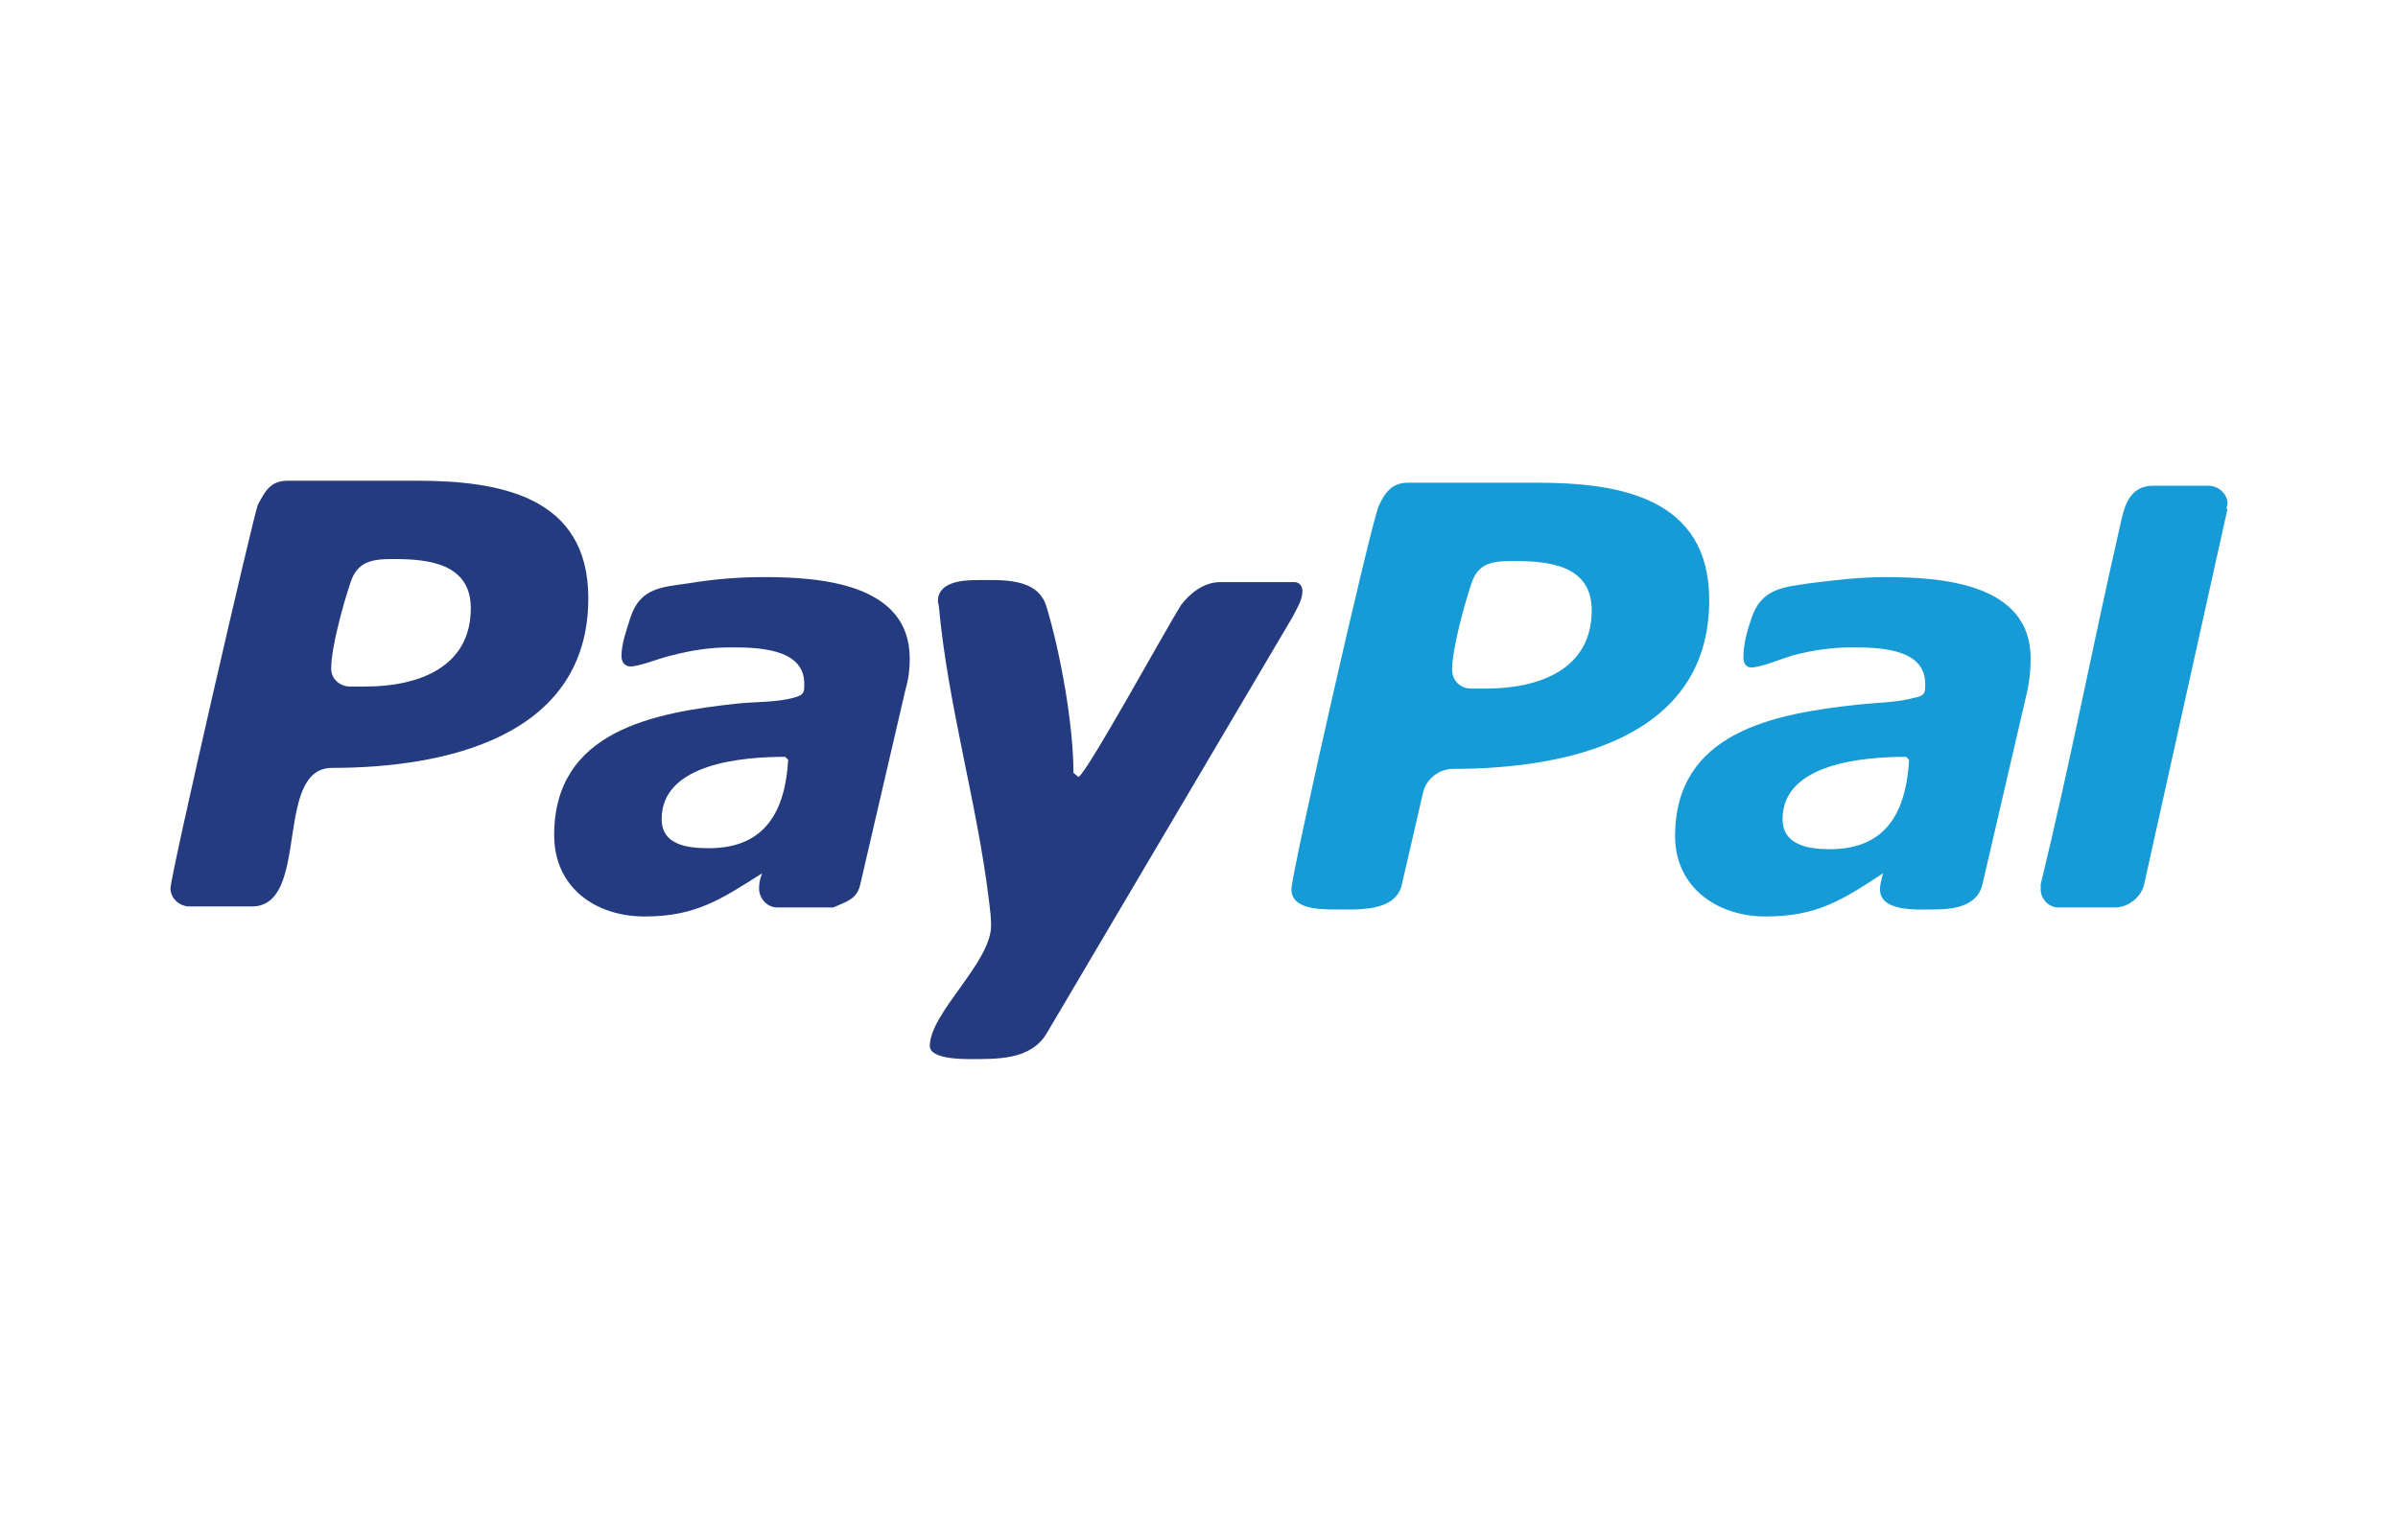
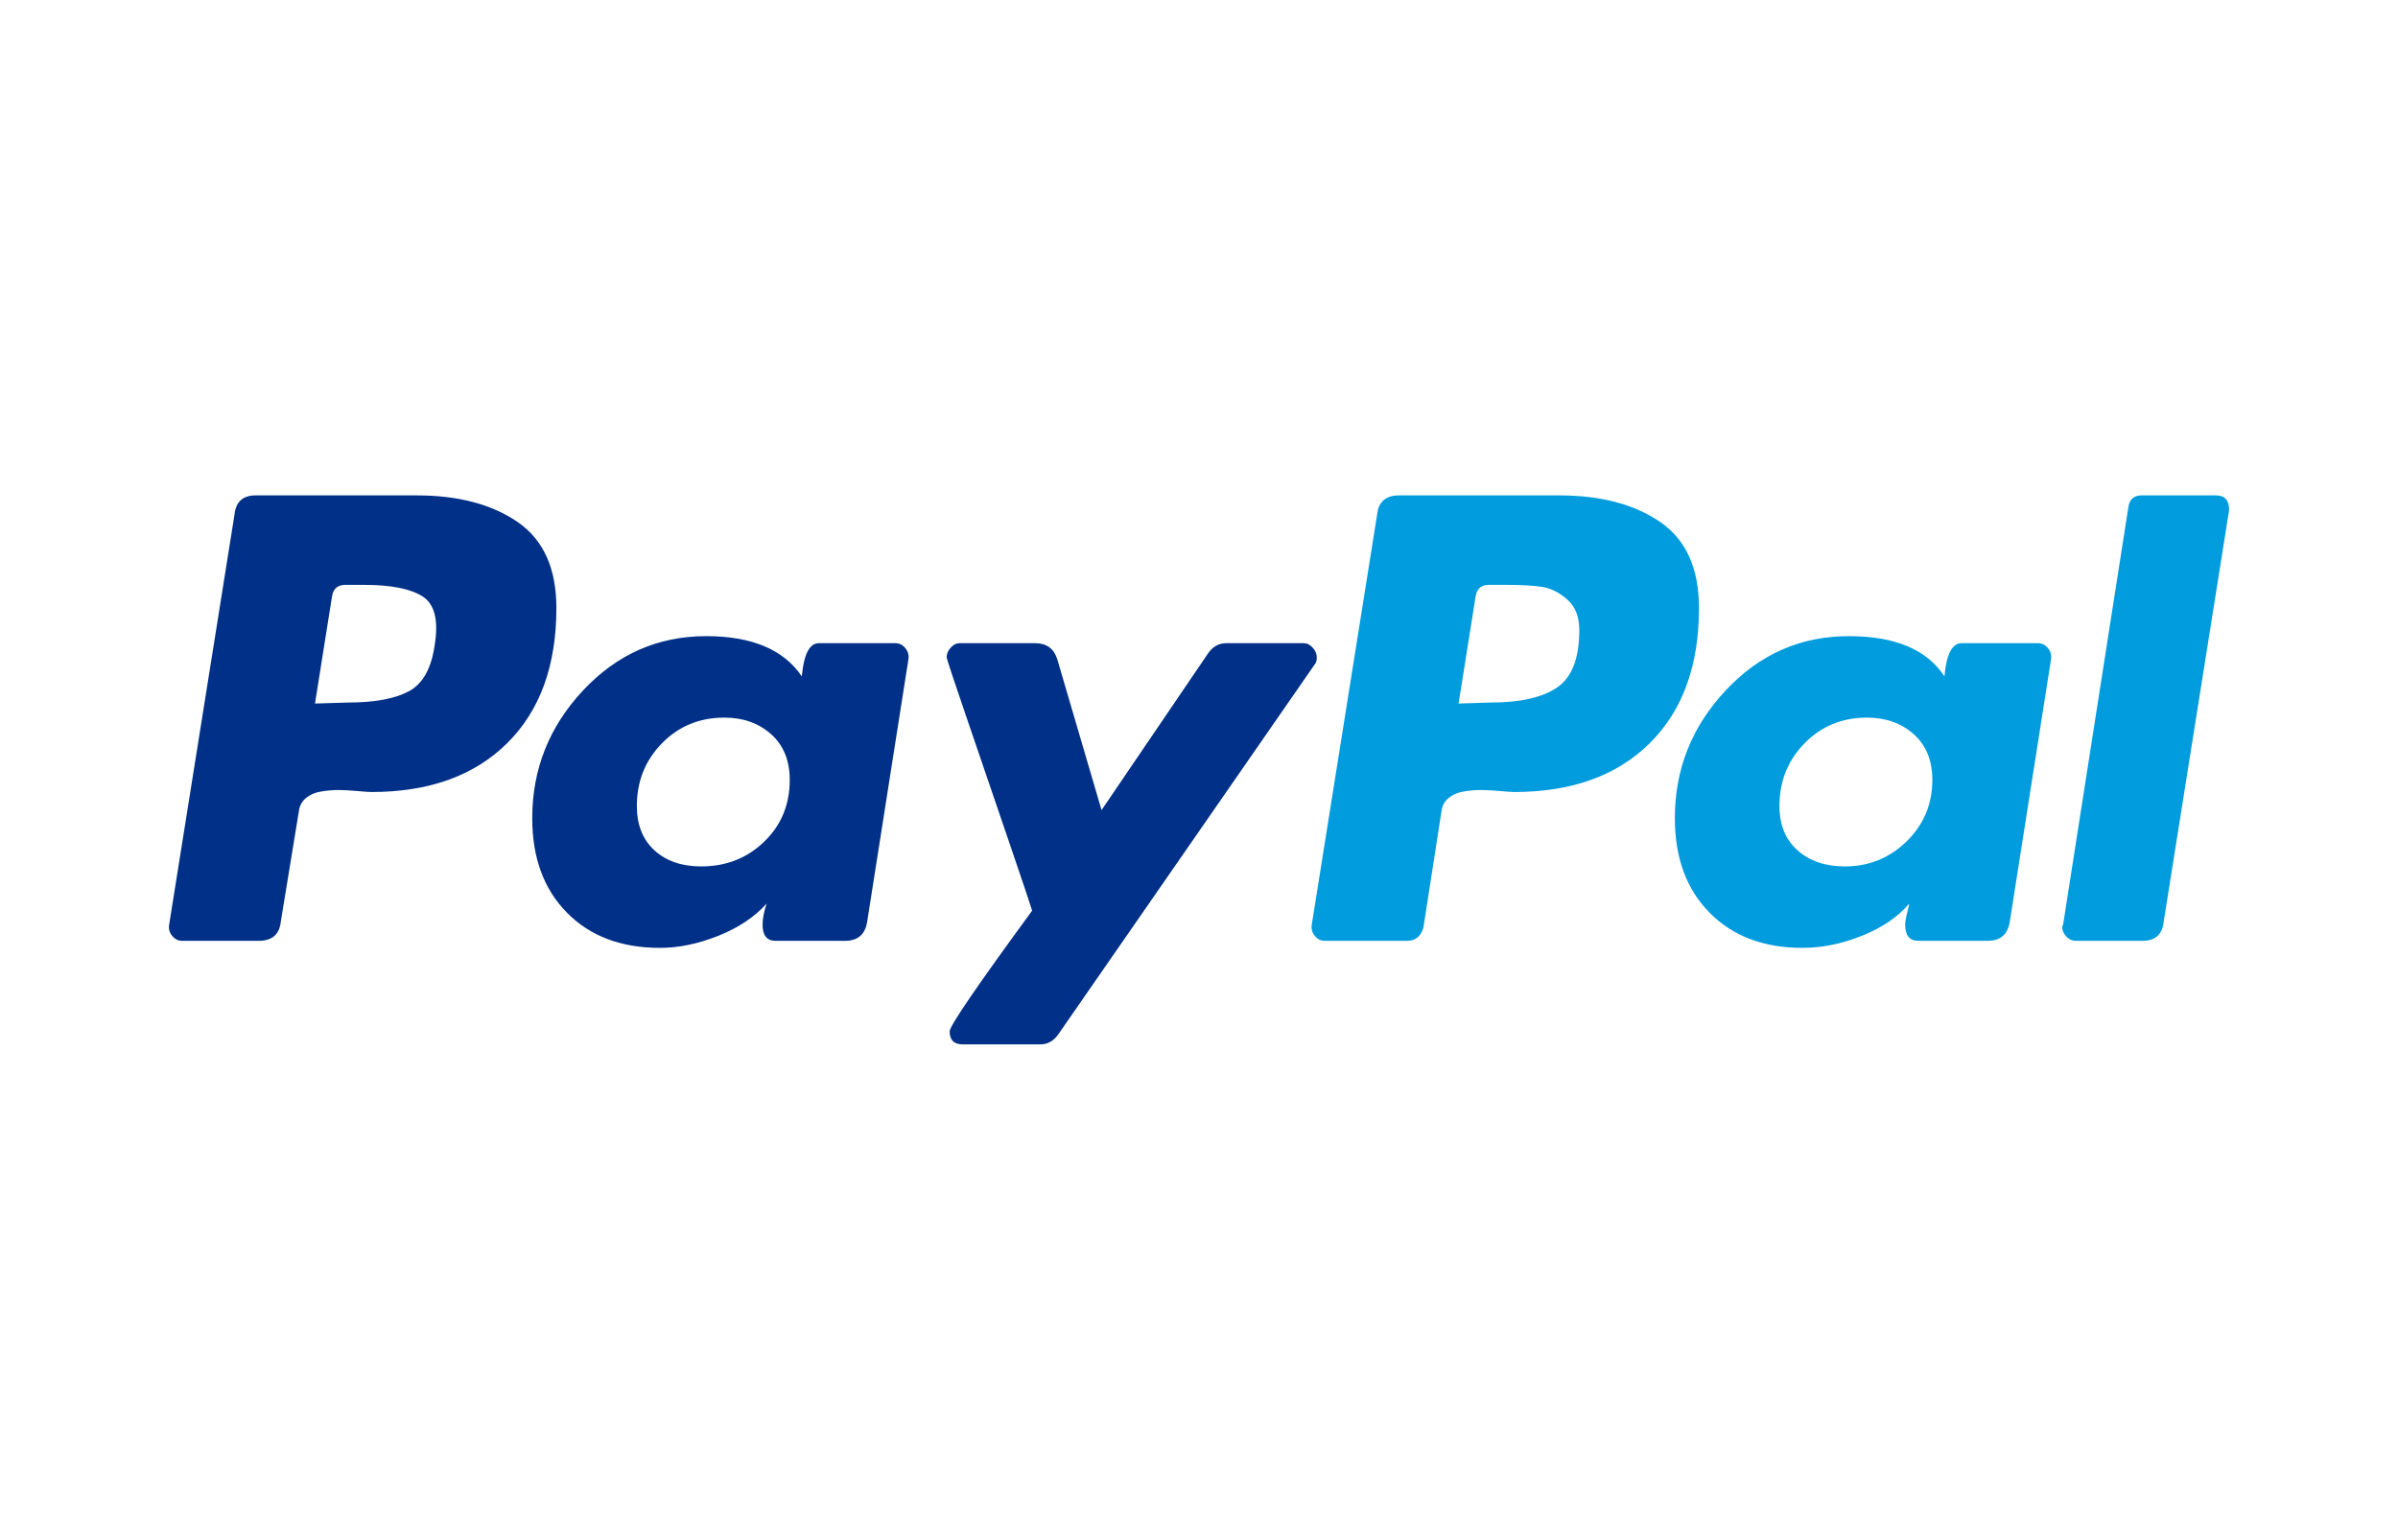
<svg xmlns="http://www.w3.org/2000/svg" version="1.1" id="Layer_1" x="0px" y="0px" width="780px" height="501px" viewBox="0 0 780 501" enable-background="new 0 0 780 501" xml:space="preserve">
  <g>
-     <path fill="#253B80" d="M248.536,187.772c-8.167,0-16.335,0.653-24.177,1.96c-8.82,1.307-16.01,1.307-19.274,11.107   c-1.308,4.248-2.94,8.495-2.94,12.742c0,1.634,0.979,3.268,2.94,3.268c2.938,0,10.127-2.94,13.395-3.594   c6.207-1.634,12.414-2.614,18.949-2.614c8.167,0,24.176,0,24.176,11.762c0,2.939,0,3.594-3.267,4.574   c-5.881,1.633-12.742,1.306-18.623,1.959c-27.116,2.941-59.46,8.821-59.46,42.798c0,16.988,13.395,26.463,29.404,26.463   c16.66,0,24.827-5.555,38.224-14.049c-0.653,1.635-0.98,3.268-0.98,4.901c0,3.267,2.614,6.207,5.882,6.207h18.295   c4.248-1.96,7.842-2.614,8.821-7.842l14.701-63.38c0.98-3.267,1.308-6.534,1.308-9.801   C295.908,189.732,266.506,187.772,248.536,187.772z M230.568,275.98c-6.86,0-15.354-0.979-15.354-9.475   c0-18.296,26.79-20.255,40.185-20.255l0.98,0.979C255.397,263.566,249.19,275.98,230.568,275.98z" />
-     <path fill="#253B80" d="M135.496,156.408H93.678c-5.882,0-7.515,3.594-9.802,7.841c-1.308,2.94-28.423,120.554-28.423,124.802   c0,3.268,2.939,5.881,6.207,5.881h20.256c19.275,0,6.859-45.086,26.138-45.086c36.264,0,83.309-9.801,83.309-55.213   C191.363,161.309,162.286,156.408,135.496,156.408z M118.835,223.382h-4.901c-3.268,0-6.208-2.287-6.208-5.88   c0-6.861,3.921-20.909,6.208-27.77c2.286-7.188,7.188-7.841,14.048-7.841c11.108,0,25.156,1.306,25.156,16.008   C153.138,217.502,135.496,223.382,118.835,223.382z" />
-     <path fill="#179BD7" d="M718.34,158.042h-17.97c-7.842,0-9.475,6.861-10.78,13.068c-8.822,38.551-16.336,77.755-25.813,116.632   v1.635c0,2.939,2.289,5.555,5.229,5.881h18.948c4.246,0,8.494-3.268,9.476-7.516l27.117-122.187h-0.328l0.328-1.633   C724.547,160.655,721.606,158.042,718.34,158.042z" />
-     <path fill="#179BD7" d="M613.141,187.772c-8.17,0-16.336,0.98-24.178,1.96c-8.82,1.307-16.009,1.634-19.275,11.435   c-1.307,3.92-2.613,8.167-2.613,12.742c0,1.633,0.652,3.267,2.613,3.267c2.941,0,10.129-2.94,13.396-3.92   c6.204-1.634,12.739-2.614,18.946-2.614c8.168,0,24.177,0,24.177,11.762c0,2.939,0,3.92-3.267,4.574   c-5.881,1.633-12.742,1.633-18.623,2.286c-27.117,2.94-59.459,8.82-59.459,42.798c0,16.66,13.722,26.136,29.402,26.136   c16.662,0,24.83-5.228,38.225-14.048c-0.326,1.634-0.979,3.267-0.979,5.228c0,7.515,12.742,6.534,17.643,6.534   c6.207,0,14.047-0.98,15.682-8.169l14.701-63.379c0.654-3.268,0.98-6.861,0.98-10.128   C660.512,189.732,631.436,187.772,613.141,187.772z M595.17,276.309c-6.861,0-15.354-1.308-15.354-9.802   c0-18.296,26.789-20.255,40.185-20.255l0.979,0.98C620,263.895,613.793,276.309,595.17,276.309z" />
-     <path fill="#179BD7" d="M500.098,157.061h-42.146c-5.227,0-7.512,3.267-9.473,7.514c-2.615,5.881-28.424,119.573-28.424,124.802   c0,6.534,9.475,6.534,14.049,6.534c7.188,0,19.928,0.979,21.889-8.169l6.859-29.729c0.98-4.574,5.229-7.842,9.803-7.842   c36.265,0,83.31-9.473,83.31-54.886C555.965,161.961,526.891,157.061,500.098,157.061z M483.438,224.036h-4.9   c-3.594,0-6.209-2.614-6.209-6.208c0-6.534,3.922-20.909,6.209-27.77c2.287-7.187,7.188-7.514,14.05-7.514   c11.106,0,25.153,1.307,25.153,16.008C517.74,218.155,500.098,224.036,483.438,224.036z" />
-     <path fill="#253B80" d="M423.651,192.345c0-1.633-0.979-2.94-2.613-2.94h-24.176c-5.229,0-9.802,3.594-12.742,7.514   c-4.573,7.188-30.711,54.888-33.323,55.867l-1.634-1.308c0-15.682-4.248-39.205-8.821-54.232   c-2.939-9.474-14.701-8.494-22.869-8.494c-4.573,0-12.414,0.653-12.414,6.861l0.326,1.633   c2.939,32.344,12.415,63.707,16.336,96.052c0.326,2.613,0.652,5.228,0.652,7.841c0,12.088-19.93,28.424-19.93,39.204   c0,4.247,10.455,4.247,13.069,4.247c8.82,0,19.602,0.327,24.828-8.168l80.045-135.583   C421.69,198.226,423.651,195.286,423.651,192.345z" />
+     <path fill="#003087" d="M168.379,169.853c-8.399-5.774-19.359-8.668-32.88-8.668H83.153c-4.145,0-6.435,2.073-6.87,6.215   L55.018,300.883c-0.221,1.311,0.107,2.51,0.981,3.6c0.869,1.092,1.962,1.635,3.271,1.635h24.864c4.361,0,6.758-2.068,7.198-6.215   l5.888-35.986c0.215-1.744,0.982-3.162,2.291-4.254c1.308-1.09,2.944-1.803,4.907-2.13c1.963-0.324,3.814-0.487,5.562-0.487   c1.743,0,3.814,0.11,6.217,0.327c2.397,0.218,3.925,0.324,4.58,0.324c18.756,0,33.478-5.285,44.167-15.866   c10.684-10.577,16.032-25.243,16.032-44.004C180.976,184.96,176.774,175.636,168.379,169.853z M141.389,209.933   c-1.094,7.635-3.926,12.649-8.506,15.049c-4.581,2.403-11.124,3.598-19.629,3.598l-10.797,0.327l5.563-35.007   c0.434-2.397,1.851-3.597,4.252-3.597h6.218c8.72,0,15.049,1.257,18.975,3.761C141.389,196.574,142.698,201.865,141.389,209.933z" />
+     <path fill="#009CDE" d="M720.794,161.185h-24.208c-2.405,0-3.821,1.2-4.253,3.6l-21.267,136.099l-0.328,0.654   c0,1.096,0.437,2.127,1.311,3.109c0.868,0.98,1.963,1.471,3.27,1.471h21.595c4.138,0,6.429-2.068,6.871-6.215l21.265-133.813   v-0.325C725.049,162.712,723.627,161.185,720.794,161.185z" />
+     <path fill="#003087" d="M428.31,213.856c0-1.088-0.439-2.126-1.306-3.106c-0.875-0.981-1.858-1.474-2.945-1.474h-25.192   c-2.404,0-4.366,1.096-5.889,3.271l-34.679,51.04l-14.395-49.075c-1.095-3.487-3.492-5.236-7.197-5.236h-24.541   c-1.093,0-2.074,0.492-2.941,1.474c-0.875,0.98-1.309,2.019-1.309,3.106c0,0.44,2.127,6.871,6.379,19.303   c4.252,12.435,8.832,25.849,13.74,40.245c4.908,14.393,7.469,22.031,7.688,22.898c-17.886,24.43-26.826,37.517-26.826,39.259   c0,2.838,1.416,4.254,4.253,4.254h25.192c2.398,0,4.36-1.088,5.889-3.27l83.427-120.399   C428.092,215.713,428.31,214.953,428.31,213.856z" />
+     <path fill="#009CDE" d="M662.887,209.276h-24.866c-3.055,0-4.904,3.6-5.558,10.798c-5.677-8.721-16.031-13.088-31.083-13.088   c-15.704,0-29.066,5.89-40.077,17.668c-11.016,11.778-16.521,25.631-16.521,41.551c0,12.871,3.761,23.121,11.285,30.752   c7.525,7.639,17.612,11.451,30.266,11.451c6.323,0,12.757-1.311,19.3-3.926c6.544-2.617,11.665-6.105,15.379-10.469   c0,0.219-0.222,1.199-0.655,2.943c-0.44,1.748-0.655,3.059-0.655,3.926c0,3.494,1.414,5.234,4.254,5.234h22.576   c4.138,0,6.541-2.068,7.194-6.215l13.415-85.39c0.215-1.309-0.112-2.507-0.982-3.599   C665.284,209.823,664.196,209.276,662.887,209.276z M620.193,273.729c-5.562,5.453-12.268,8.178-20.12,8.178   c-6.328,0-11.449-1.742-15.377-5.234c-3.927-3.484-5.89-8.283-5.89-14.395c0-8.065,2.726-14.886,8.18-20.447   c5.447-5.562,12.214-8.343,20.285-8.343c6.101,0,11.173,1.8,15.212,5.397c4.032,3.6,6.054,8.563,6.054,14.889   C628.536,261.625,625.754,268.279,620.193,273.729z" />
+     <path fill="#003087" d="M291.231,209.276h-24.865c-3.058,0-4.908,3.6-5.563,10.798c-5.889-8.721-16.25-13.088-31.081-13.088   c-15.704,0-29.065,5.89-40.078,17.668c-11.016,11.778-16.521,25.631-16.521,41.551c0,12.871,3.763,23.121,11.288,30.752   c7.525,7.639,17.61,11.451,30.262,11.451c6.104,0,12.433-1.311,18.975-3.926c6.543-2.617,11.778-6.105,15.704-10.469   c-0.875,2.617-1.309,4.908-1.309,6.869c0,3.494,1.417,5.234,4.253,5.234h22.574c4.141,0,6.543-2.068,7.198-6.215l13.413-85.39   c0.215-1.309-0.111-2.507-0.981-3.599C293.627,209.823,292.537,209.276,291.231,209.276z M248.535,273.891   c-5.563,5.35-12.382,8.016-20.447,8.016c-6.329,0-11.4-1.742-15.214-5.234c-3.819-3.484-5.726-8.283-5.726-14.395   c0-8.065,2.725-14.886,8.18-20.447c5.449-5.562,12.211-8.343,20.284-8.343c6.104,0,11.175,1.8,15.214,5.397   c4.032,3.6,6.052,8.563,6.052,14.889C256.878,261.844,254.097,268.553,248.535,273.891z" />
+     <path fill="#009CDE" d="M540.036,169.853c-8.398-5.774-19.356-8.668-32.879-8.668h-52.019c-4.365,0-6.765,2.073-7.198,6.215   l-21.265,133.483c-0.221,1.311,0.106,2.51,0.981,3.6c0.866,1.092,1.962,1.635,3.271,1.635h26.826c2.617,0,4.361-1.416,5.235-4.252   l5.89-37.949c0.216-1.744,0.98-3.162,2.29-4.254c1.309-1.09,2.943-1.803,4.908-2.13c1.962-0.324,3.813-0.487,5.562-0.487   c1.743,0,3.814,0.11,6.214,0.327c2.399,0.218,3.93,0.324,4.58,0.324c18.759,0,33.479-5.285,44.168-15.866   c10.687-10.577,16.031-25.243,16.031-44.004C552.632,184.96,548.431,175.636,540.036,169.853z M506.502,223.673   c-4.799,3.271-11.997,4.906-21.592,4.906l-10.47,0.327l5.563-35.007c0.432-2.397,1.849-3.597,4.252-3.597h5.887   c4.797,0,8.614,0.218,11.454,0.653c2.831,0.439,5.561,1.799,8.178,4.089c2.619,2.29,3.926,5.618,3.926,9.979   C513.7,214.185,511.298,220.399,506.502,223.673z" />
  </g>
</svg>
